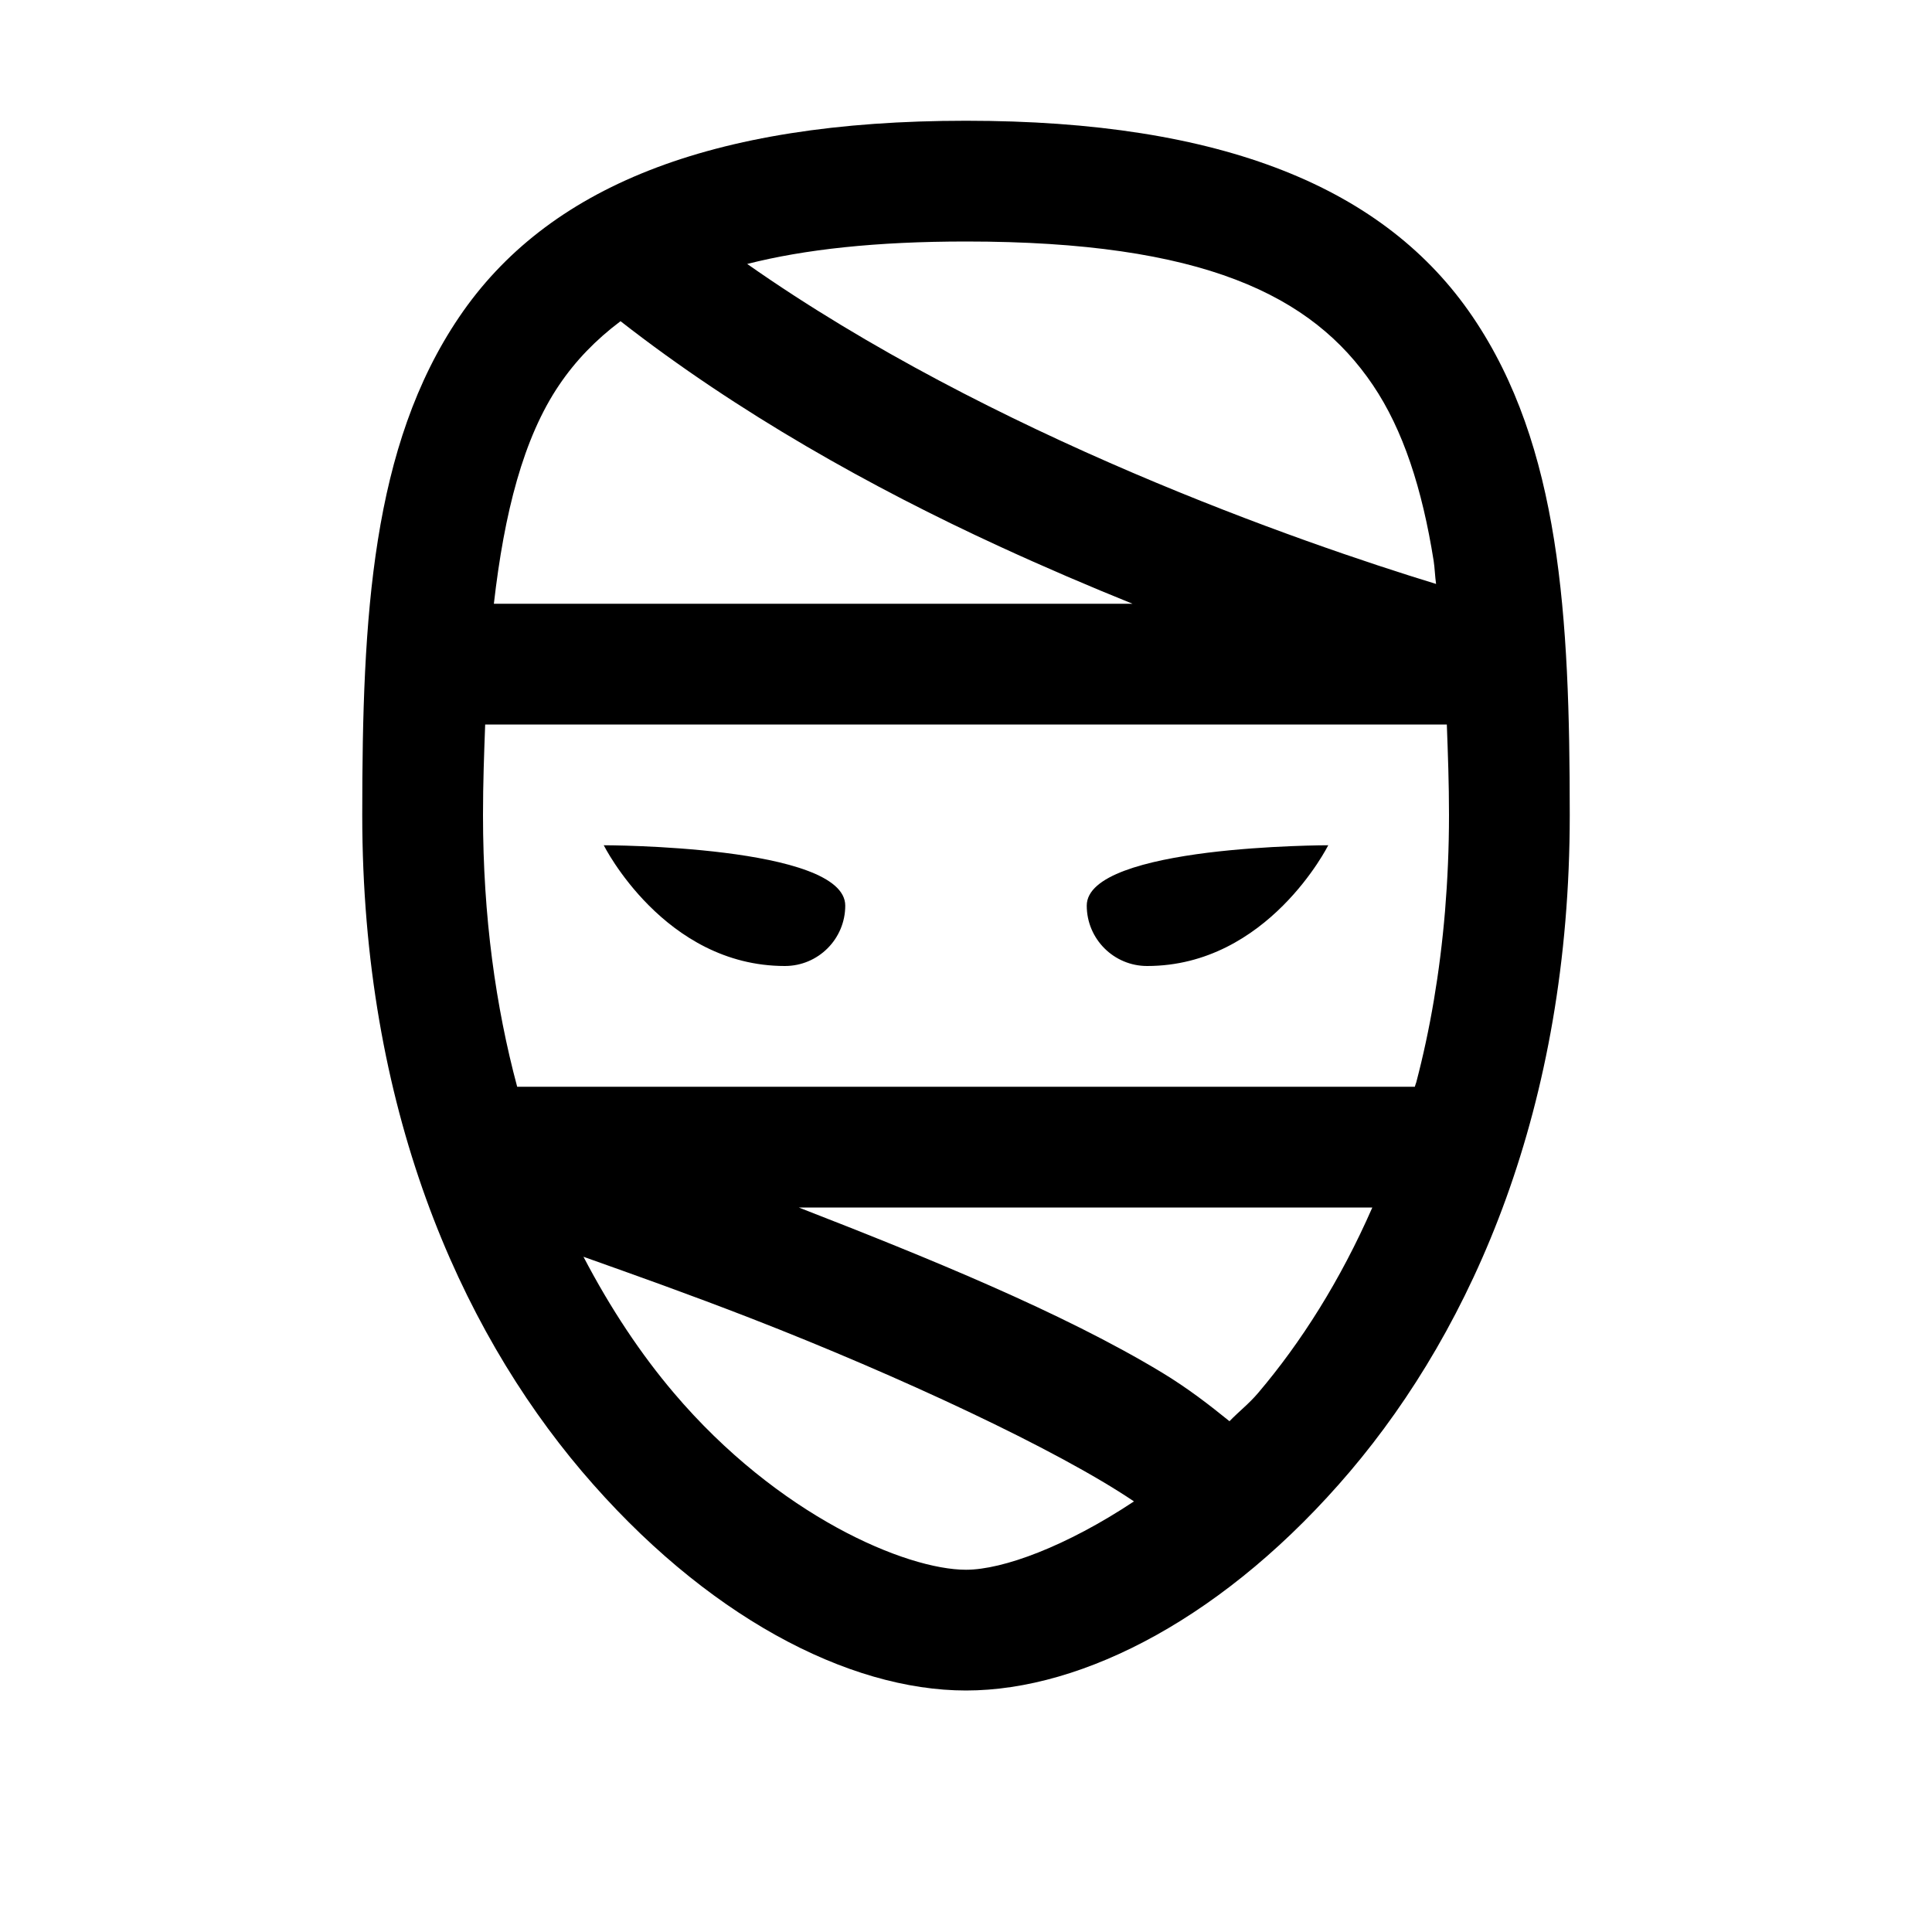
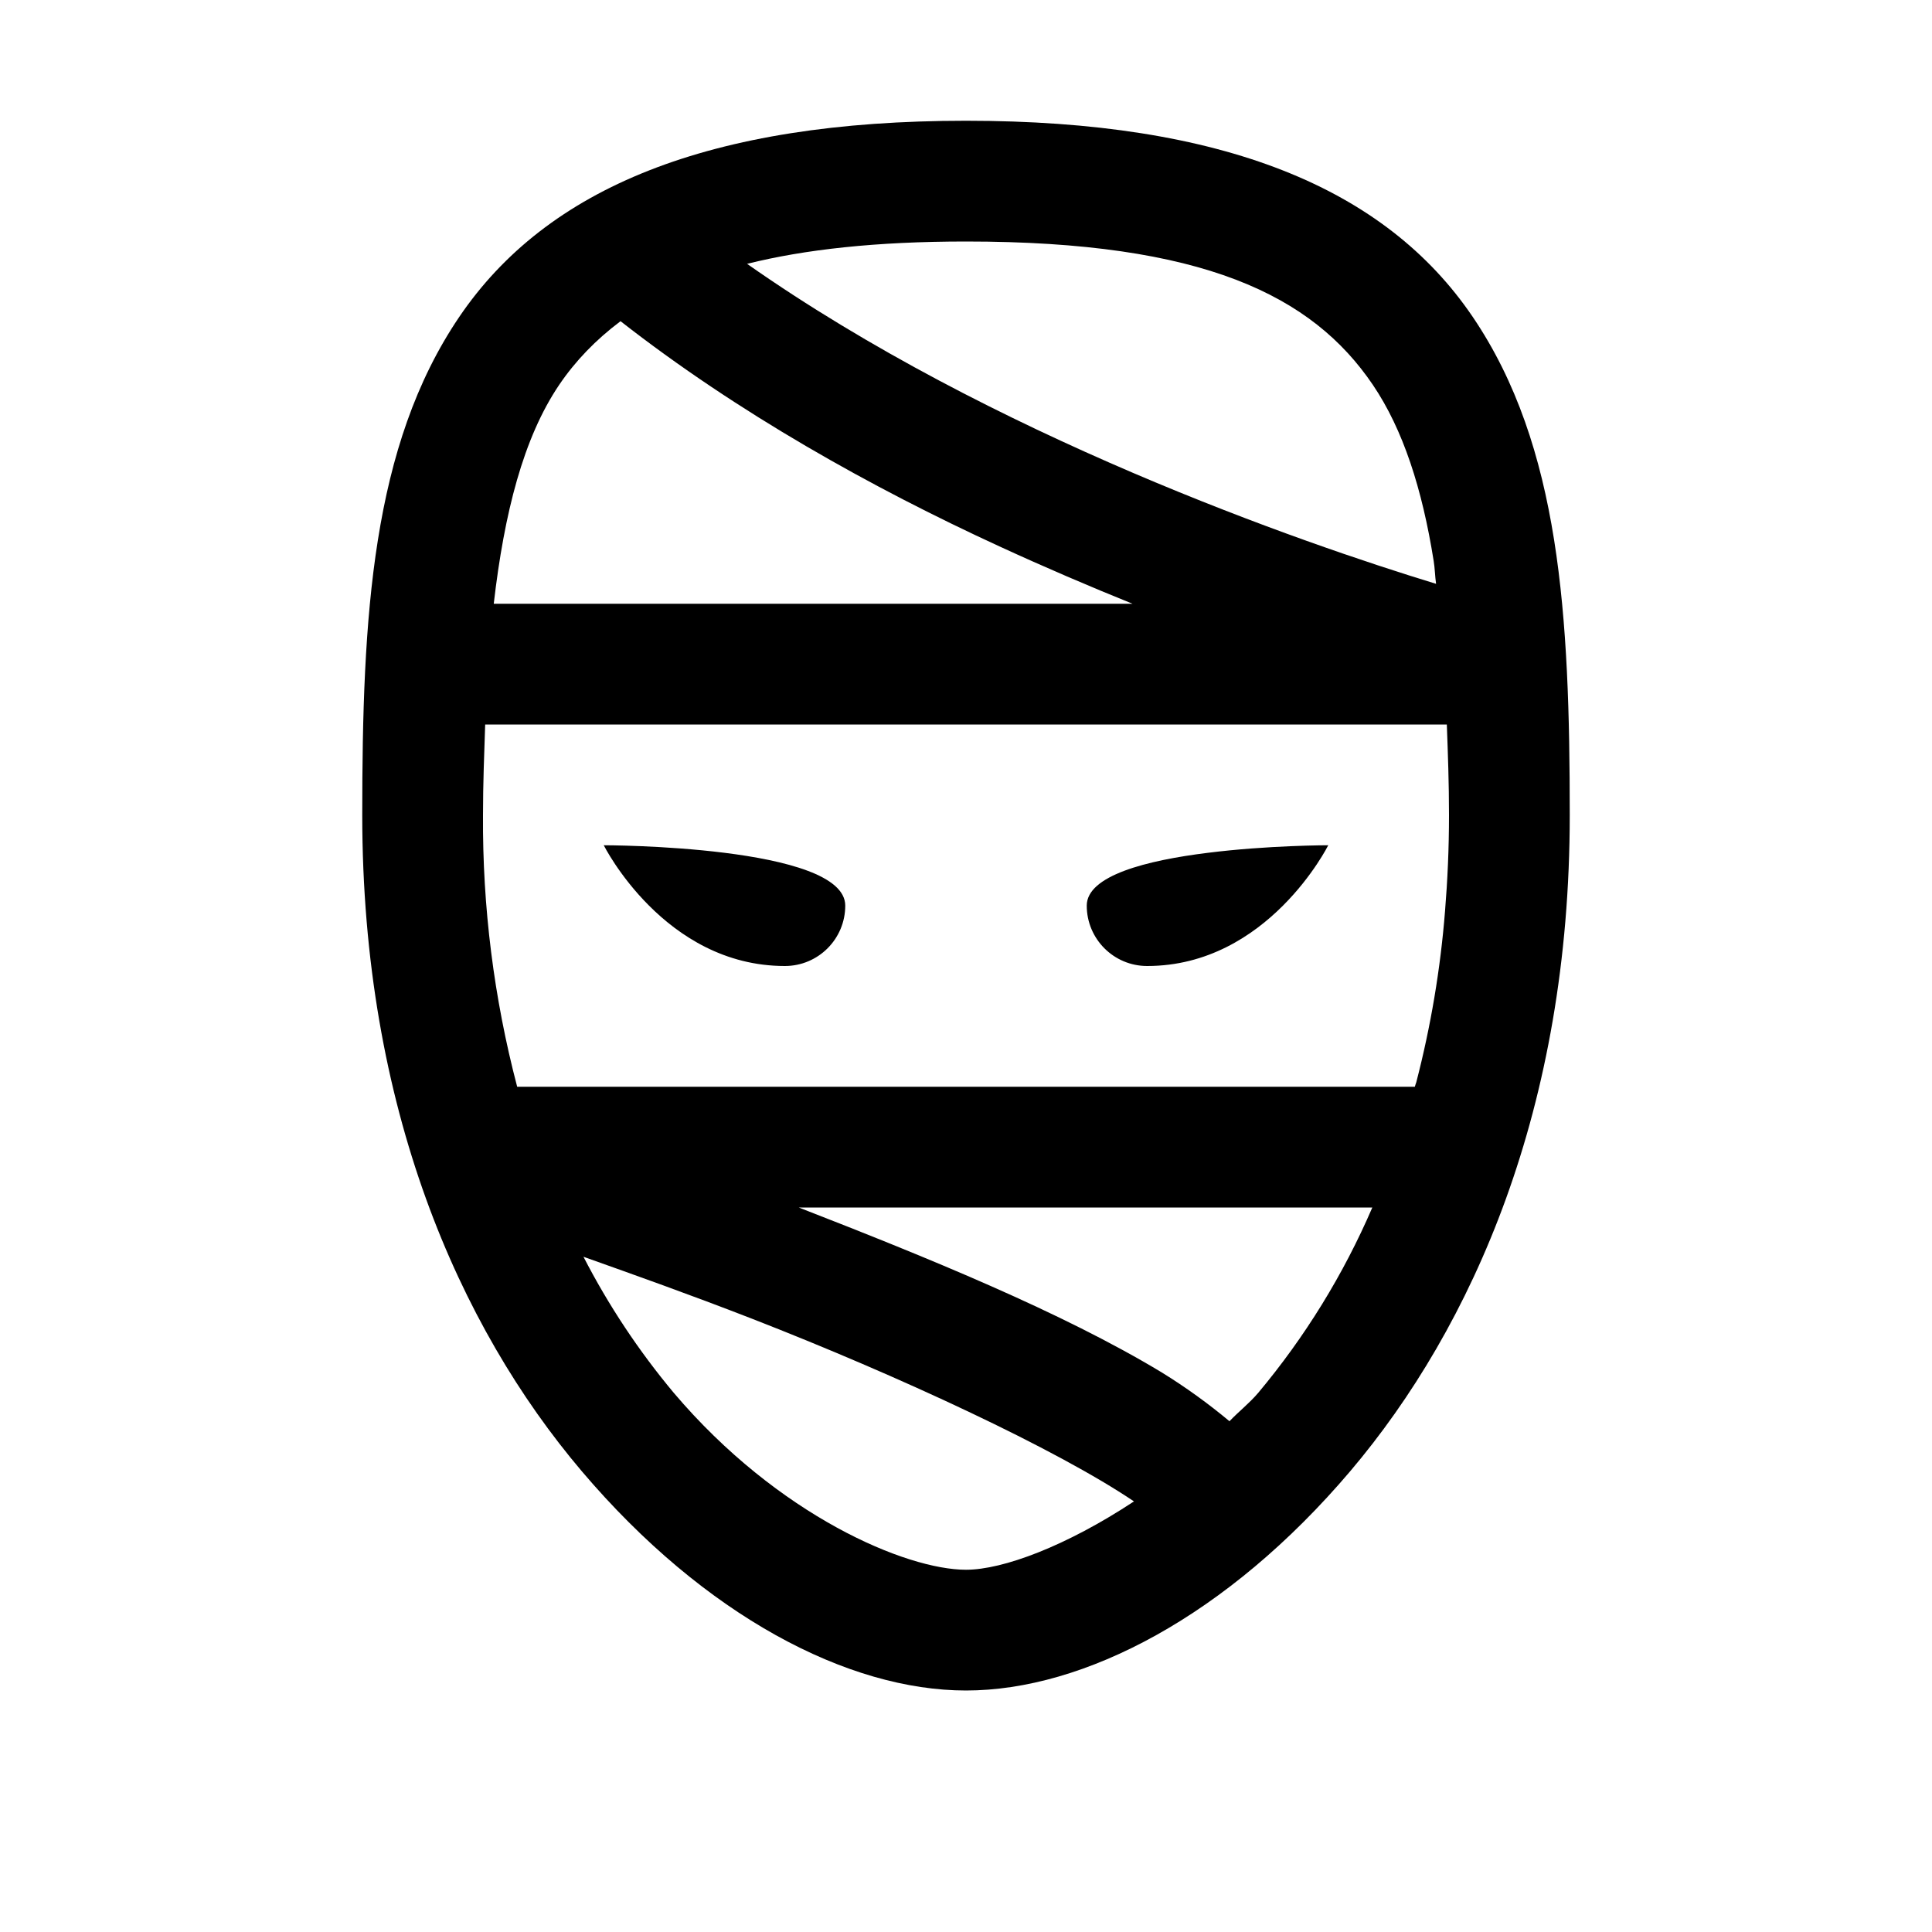
- <svg xmlns="http://www.w3.org/2000/svg" fill="#000000" viewBox="0 0 16 16" width="30px" height="30px">
-   <path d="M 8 1 C 5.873 1 4.528 1.555 3.803 2.625 C 3.078 3.695 3 5.104 3 6.75 C 3 9.172 3.801 10.984 4.818 12.184 C 5.836 13.383 7.024 14 8 14 C 8.976 14 10.164 13.383 11.182 12.184 C 12.199 10.984 13 9.172 13 6.75 C 13 5.104 12.922 3.695 12.197 2.625 C 11.472 1.555 10.127 1 8 1 z M 8 2 C 9.964 2 10.867 2.445 11.369 3.188 C 11.62 3.559 11.778 4.047 11.873 4.645 C 11.882 4.703 11.884 4.775 11.893 4.836 C 10.778 4.495 8.21 3.605 6.188 2.186 C 6.663 2.065 7.255 2 8 2 z M 5.139 2.66 C 6.11 3.418 7.218 4.038 8.277 4.525 C 8.655 4.699 9.025 4.857 9.379 5 L 4.09 5 C 4.176 4.248 4.334 3.626 4.631 3.188 C 4.766 2.988 4.934 2.814 5.139 2.66 z M 4.018 6 L 11.982 6 C 11.991 6.245 12 6.484 12 6.75 C 12 7.025 11.988 7.291 11.967 7.547 C 11.924 8.058 11.843 8.529 11.729 8.963 C 11.725 8.976 11.72 8.987 11.717 9 L 4.283 9 C 4.106 8.339 4 7.593 4 6.75 C 4 6.484 4.009 6.245 4.018 6 z M 5 7 C 5 7 5.5 8 6.5 8 C 6.776 8 7 7.776 7 7.5 C 7 7 5 7 5 7 z M 11 7 C 11 7 10.5 7 10 7.062 C 9.5 7.125 9 7.25 9 7.5 C 9 7.776 9.224 8 9.5 8 C 10.5 8 11 7 11 7 z M 6.615 10 L 11.365 10 C 11.1 10.605 10.774 11.118 10.42 11.535 C 10.343 11.626 10.261 11.688 10.182 11.77 C 10.014 11.634 9.839 11.498 9.623 11.367 C 8.799 10.869 7.675 10.412 6.615 10 z M 4.832 10.408 C 5.256 10.559 5.697 10.715 6.225 10.92 C 7.438 11.392 8.753 12.003 9.391 12.434 C 8.832 12.805 8.306 13 8 13 C 7.506 13 6.445 12.555 5.58 11.535 C 5.309 11.216 5.056 10.837 4.832 10.408 z" />
+ <svg xmlns="http://www.w3.org/2000/svg" viewBox="0 0 16 16" width="30" height="30">
+   <path d="M8 1c-2.127 0-3.472.555-4.197 1.625C3.078 3.695 3 5.104 3 6.75c0 2.422.8 4.234 1.818 5.434C5.836 13.383 7.024 14 8 14s2.164-.617 3.182-1.816C12.199 10.984 13 9.172 13 6.75c0-1.646-.078-3.055-.803-4.125C11.472 1.555 10.127 1 8 1zm0 1c1.964 0 2.867.445 3.37 1.188.25.37.408.86.503 1.457.01.058.011.13.02.19-1.115-.34-3.683-1.23-5.706-2.65C6.663 2.066 7.255 2 8 2zm-2.861.66c.97.758 2.079 1.378 3.138 1.865.378.174.748.332 1.102.475h-5.29c.087-.752.245-1.374.542-1.813.135-.199.303-.373.508-.527zM4.018 6h7.964c.009.245.018.484.018.75 0 .275-.012.541-.033.797a8.236 8.236 0 01-.238 1.416c-.004.013-.009.024-.012.037H4.283A8.632 8.632 0 014 6.75c0-.266.01-.505.018-.75zM5 7s.5 1 1.5 1a.5.5 0 00.5-.5C7 7 5 7 5 7zm6 0s-.5 0-1 .063c-.5.062-1 .187-1 .437a.5.5 0 00.5.5c1 0 1.5-1 1.5-1zm-4.385 3h4.75a6.232 6.232 0 01-.945 1.535c-.077.09-.16.153-.238.235a4.869 4.869 0 00-.559-.403c-.824-.498-1.948-.955-3.008-1.367zm-1.783.408c.424.151.865.307 1.393.512 1.213.472 2.528 1.083 3.166 1.514C8.83 12.804 8.306 13 8 13c-.494 0-1.555-.445-2.42-1.465a6.135 6.135 0 01-.748-1.127z" />
</svg>
